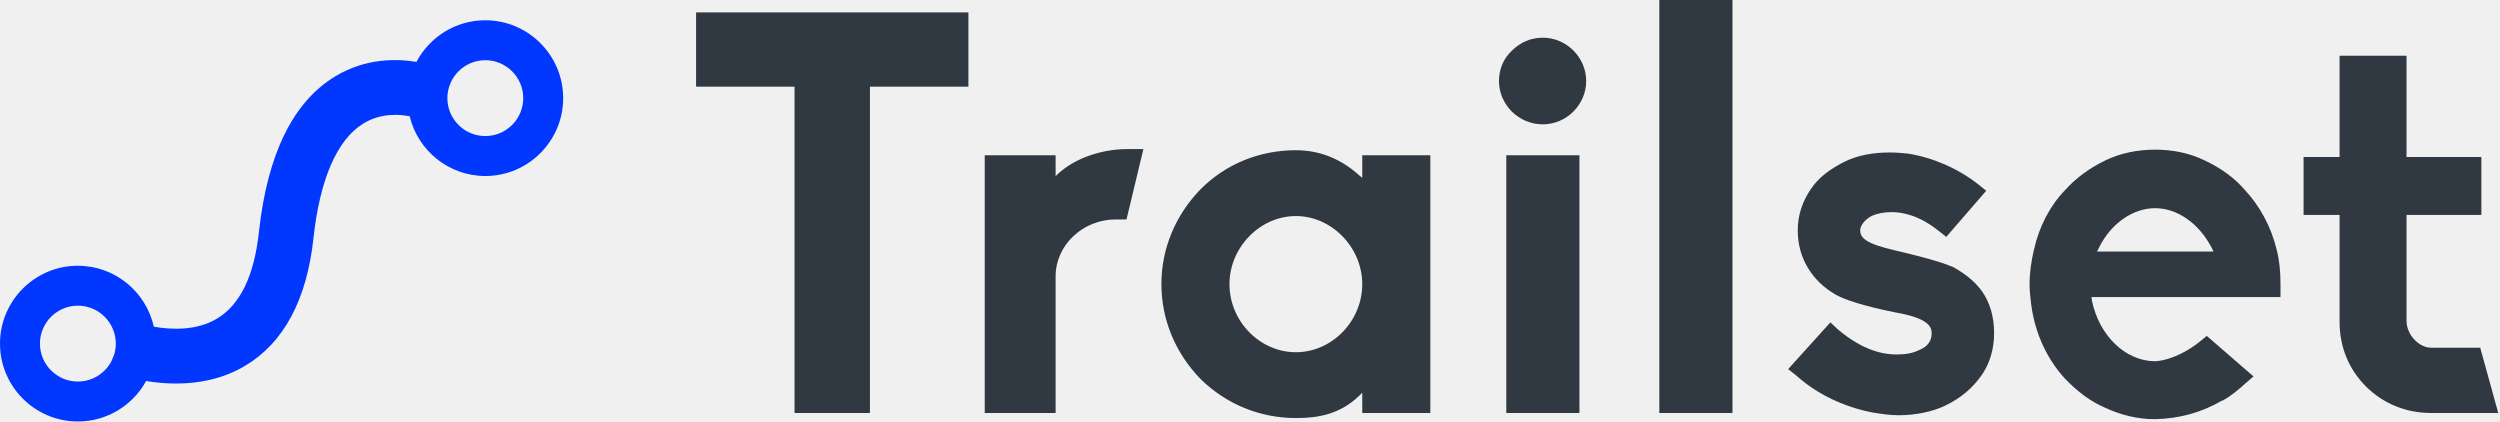
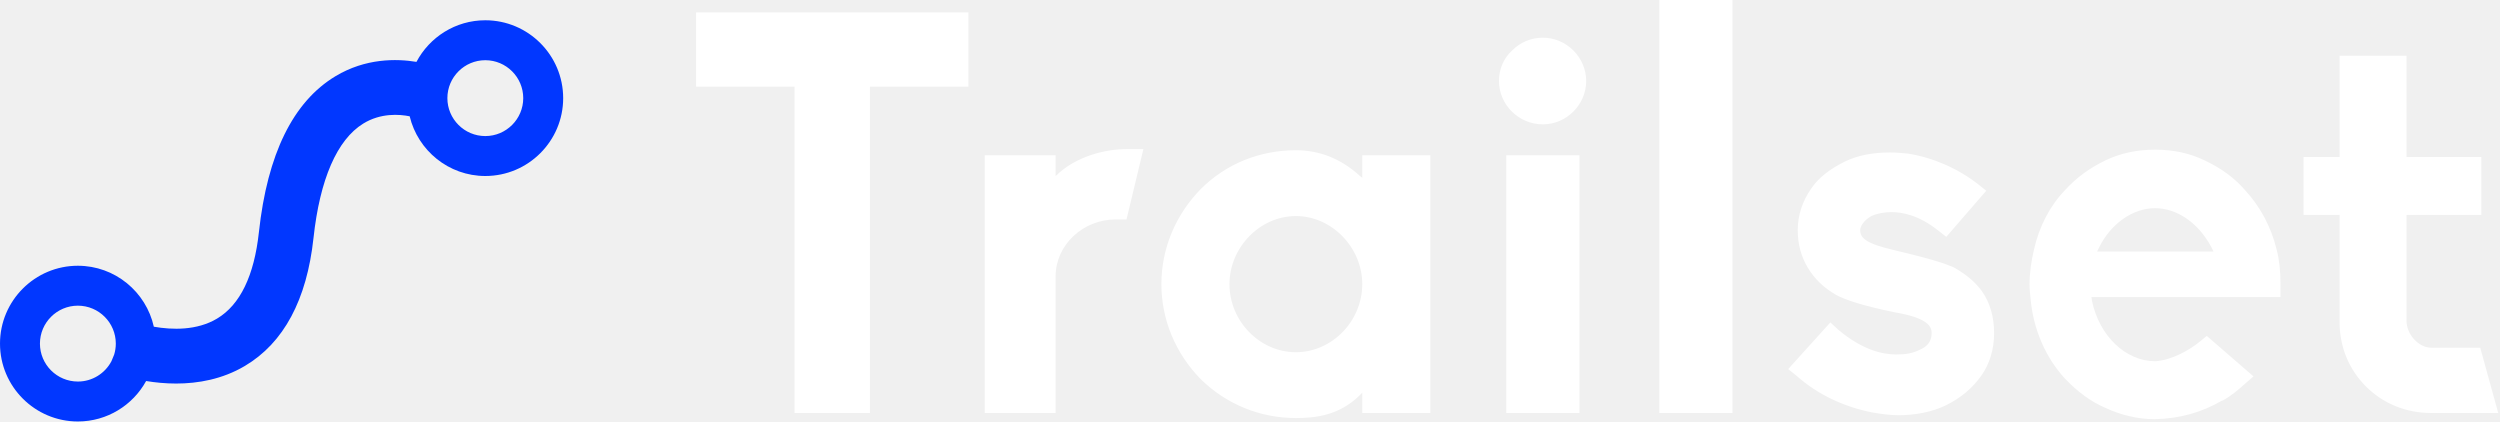
<svg xmlns="http://www.w3.org/2000/svg" width="433" height="73" viewBox="0 0 433 73" fill="none">
-   <path d="M84.055 3.511C78.886 3.511 74.394 6.437 72.131 10.717C68.679 10.147 63.324 10.061 58.106 13.199C50.767 17.611 46.305 26.694 44.844 40.197C44.027 47.751 41.589 52.791 37.6 55.177C34.088 57.279 29.797 57.138 26.644 56.587C25.302 50.554 19.917 46.027 13.486 46.027C6.05 46.027 0 52.077 0 59.514C0 66.951 6.05 73 13.486 73C18.576 73 23.014 70.165 25.309 65.993C26.875 66.25 28.632 66.43 30.5 66.43C34.288 66.43 38.509 65.695 42.412 63.382C49.14 59.392 53.139 51.937 54.298 41.22C55.399 31.046 58.381 24.192 62.92 21.402C65.948 19.539 69.17 19.784 70.956 20.143C72.379 26.064 77.704 30.483 84.055 30.483C91.492 30.483 97.542 24.433 97.542 16.997C97.541 9.561 91.491 3.511 84.055 3.511ZM13.487 66.083C9.865 66.083 6.917 63.136 6.917 59.513C6.917 55.891 9.865 52.942 13.487 52.942C17.11 52.942 20.058 55.89 20.058 59.513C20.058 60.173 19.957 60.811 19.775 61.412L19.299 62.568C18.196 64.655 16.006 66.083 13.487 66.083ZM84.055 23.567C80.433 23.567 77.486 20.62 77.486 16.998C77.486 13.375 80.432 10.428 84.055 10.428C87.677 10.428 90.625 13.375 90.625 16.998C90.625 20.62 87.677 23.567 84.055 23.567Z" fill="#0137FF" />
-   <path d="M150.674 71.528H137.615V15.007H120.562V2.144H167.727V15.007H150.674V71.528ZM182.832 71.528H170.554V26.896H182.832V30.502C186.34 26.994 191.603 25.824 195.111 25.824H198.034L195.111 38.006H193.259C187.51 38.006 182.832 42.488 182.832 47.848V71.528ZM224.444 72.406C218.304 72.406 212.457 70.067 207.974 65.681C203.589 61.199 201.153 55.352 201.153 49.212C201.153 43.073 203.589 37.226 207.974 32.743C212.36 28.358 218.207 26.019 224.444 26.019C228.536 26.019 232.24 27.481 235.455 30.404L235.943 30.794V26.896H247.734V71.528H235.943V68.02L235.455 68.507C231.947 71.918 227.952 72.406 224.444 72.406ZM224.444 37.421C218.207 37.421 212.944 42.878 212.944 49.212C212.944 55.644 218.207 61.004 224.444 61.004C230.68 61.004 235.943 55.644 235.943 49.212C235.943 42.878 230.68 37.421 224.444 37.421ZM273.558 71.528H260.89V26.896H273.558V71.528ZM267.224 21.537C263.034 21.537 259.623 18.126 259.623 14.033C259.623 11.986 260.403 10.135 261.864 8.771C263.326 7.309 265.178 6.529 267.224 6.529C271.317 6.529 274.728 9.94 274.728 14.033C274.728 18.126 271.317 21.537 267.224 21.537ZM300.065 71.528H287.396V0H300.065V71.528ZM328.813 71.918C327.448 71.918 325.987 71.723 324.233 71.431C319.36 70.457 314.78 68.313 311.174 65.097L309.713 63.927L317.021 55.839L318.386 57.106C322.673 60.712 326.182 61.394 328.423 61.394C330.08 61.394 331.249 61.199 332.418 60.614C333.88 60.029 334.562 59.055 334.562 57.691C334.562 56.521 333.88 55.059 328.131 54.085C322.868 53.013 319.555 51.941 317.996 51.064C315.949 49.895 314.293 48.335 313.123 46.386C311.954 44.437 311.369 42.293 311.369 39.857C311.369 37.323 312.149 34.887 313.708 32.646C314.975 30.794 316.826 29.332 319.555 27.968C321.796 26.896 324.33 26.409 327.351 26.409C328.423 26.409 329.495 26.506 330.469 26.604C334.757 27.286 339.045 29.138 342.553 31.866L344.015 33.036L337.096 41.027L335.732 39.955C332.321 37.226 329.397 36.739 327.643 36.739C326.377 36.739 325.207 36.934 324.135 37.421C322.868 38.103 322.186 39.175 322.186 39.857C322.186 41.221 323.161 42.196 328.228 43.365C334.855 44.925 336.999 45.704 338.363 46.289C341.092 47.848 342.261 49.115 343.235 50.382C344.697 52.428 345.379 54.962 345.379 57.691C345.379 60.517 344.6 63.05 343.138 65.097C341.676 67.143 339.727 68.897 336.901 70.262C334.66 71.334 331.736 71.918 328.813 71.918ZM373.25 72.6H373.153C370.327 72.6 367.403 71.918 364.674 70.651C362.141 69.579 359.802 67.825 357.658 65.584C354.247 61.881 352.201 57.008 351.714 51.941C351.616 51.064 351.519 50.187 351.519 49.212C351.519 47.263 351.811 45.217 352.298 43.17C353.175 39.273 355.027 35.667 357.658 32.938C359.607 30.794 361.848 29.138 364.674 27.773C367.306 26.506 370.229 25.922 373.25 25.922C376.368 25.922 379.195 26.506 381.826 27.773C384.749 29.138 387.088 30.892 388.842 32.938C391.376 35.667 393.325 39.175 394.299 43.17C394.787 45.022 394.981 46.971 394.981 49.212V51.454H362.238L362.336 52.136C363.603 58.178 368.183 62.563 373.25 62.563H373.348C376.174 62.368 379.292 60.614 381.144 59.055L382.216 58.178L390.304 65.194L388.842 66.461C387.77 67.436 386.406 68.605 384.944 69.385H384.847C381.338 71.431 377.538 72.503 373.25 72.6ZM373.25 36.057C369.45 36.057 365.649 38.688 363.602 42.781L363.213 43.56H383.385L382.995 42.781C380.754 38.59 377.051 36.057 373.25 36.057ZM432.695 71.528H421.001C416.713 71.528 412.717 69.872 409.794 66.948C406.773 63.927 405.214 60.029 405.214 55.742V37.226H398.977V27.189H405.214V9.648H416.81V27.189H429.771V37.226H416.81V55.547C416.81 57.983 418.954 60.224 421.098 60.224H429.576L432.695 71.528Z" fill="#303841" />
+   <g clip-path="url(#clip0_674_2420)">
+     <path d="M84.055 3.511C78.886 3.511 74.394 6.437 72.131 10.717C68.679 10.147 63.324 10.061 58.106 13.199C50.767 17.611 46.305 26.694 44.844 40.197C44.027 47.751 41.589 52.791 37.6 55.177C34.088 57.279 29.797 57.138 26.644 56.587C25.302 50.554 19.917 46.027 13.486 46.027C6.05 46.027 0 52.077 0 59.514C0 66.951 6.05 73 13.486 73C18.576 73 23.014 70.165 25.309 65.993C26.875 66.25 28.632 66.43 30.5 66.43C34.288 66.43 38.509 65.695 42.412 63.382C49.14 59.392 53.139 51.937 54.298 41.22C55.399 31.046 58.381 24.192 62.92 21.402C65.948 19.539 69.17 19.784 70.956 20.143C72.379 26.064 77.704 30.483 84.055 30.483C91.492 30.483 97.542 24.433 97.542 16.997C97.541 9.561 91.491 3.511 84.055 3.511ZM13.487 66.083C9.865 66.083 6.917 63.136 6.917 59.513C6.917 55.891 9.865 52.942 13.487 52.942C17.11 52.942 20.058 55.89 20.058 59.513C20.058 60.173 19.957 60.811 19.775 61.412L19.299 62.568C18.196 64.655 16.006 66.083 13.487 66.083ZM84.055 23.567C80.433 23.567 77.486 20.62 77.486 16.998C77.486 13.375 80.432 10.428 84.055 10.428C87.677 10.428 90.625 13.375 90.625 16.998C90.625 20.62 87.677 23.567 84.055 23.567Z" fill="#0137FF" />
+     <path d="M150.674 71.528H137.615V15.007H120.562V2.144H167.727V15.007H150.674V71.528ZM182.832 71.528H170.554V26.896H182.832V30.502C186.34 26.994 191.603 25.824 195.111 25.824H198.034L195.111 38.006H193.259C187.51 38.006 182.832 42.488 182.832 47.848V71.528ZM224.444 72.406C218.304 72.406 212.457 70.067 207.974 65.681C203.589 61.199 201.153 55.352 201.153 49.212C201.153 43.073 203.589 37.226 207.974 32.743C212.36 28.358 218.207 26.019 224.444 26.019C228.536 26.019 232.24 27.481 235.455 30.404L235.943 30.794V26.896H247.734V71.528H235.943V68.02L235.455 68.507C231.947 71.918 227.952 72.406 224.444 72.406ZM224.444 37.421C218.207 37.421 212.944 42.878 212.944 49.212C212.944 55.644 218.207 61.004 224.444 61.004C230.68 61.004 235.943 55.644 235.943 49.212C235.943 42.878 230.68 37.421 224.444 37.421ZM273.558 71.528H260.89V26.896H273.558V71.528ZM267.224 21.537C263.034 21.537 259.623 18.126 259.623 14.033C259.623 11.986 260.403 10.135 261.864 8.771C263.326 7.309 265.178 6.529 267.224 6.529C271.317 6.529 274.728 9.94 274.728 14.033C274.728 18.126 271.317 21.537 267.224 21.537ZM300.065 71.528H287.396V0H300.065V71.528ZM328.813 71.918C327.448 71.918 325.987 71.723 324.233 71.431C319.36 70.457 314.78 68.313 311.174 65.097L309.713 63.927L317.021 55.839L318.386 57.106C322.673 60.712 326.182 61.394 328.423 61.394C330.08 61.394 331.249 61.199 332.418 60.614C333.88 60.029 334.562 59.055 334.562 57.691C334.562 56.521 333.88 55.059 328.131 54.085C322.868 53.013 319.555 51.941 317.996 51.064C315.949 49.895 314.293 48.335 313.123 46.386C311.954 44.437 311.369 42.293 311.369 39.857C311.369 37.323 312.149 34.887 313.708 32.646C314.975 30.794 316.826 29.332 319.555 27.968C321.796 26.896 324.33 26.409 327.351 26.409C328.423 26.409 329.495 26.506 330.469 26.604C334.757 27.286 339.045 29.138 342.553 31.866L344.015 33.036L337.096 41.027L335.732 39.955C332.321 37.226 329.397 36.739 327.643 36.739C326.377 36.739 325.207 36.934 324.135 37.421C322.868 38.103 322.186 39.175 322.186 39.857C322.186 41.221 323.161 42.196 328.228 43.365C334.855 44.925 336.999 45.704 338.363 46.289C341.092 47.848 342.261 49.115 343.235 50.382C344.697 52.428 345.379 54.962 345.379 57.691C345.379 60.517 344.6 63.05 343.138 65.097C341.676 67.143 339.727 68.897 336.901 70.262C334.66 71.334 331.736 71.918 328.813 71.918ZM373.25 72.6H373.153C370.327 72.6 367.403 71.918 364.674 70.651C362.141 69.579 359.802 67.825 357.658 65.584C354.247 61.881 352.201 57.008 351.714 51.941C351.616 51.064 351.519 50.187 351.519 49.212C351.519 47.263 351.811 45.217 352.298 43.17C353.175 39.273 355.027 35.667 357.658 32.938C359.607 30.794 361.848 29.138 364.674 27.773C367.306 26.506 370.229 25.922 373.25 25.922C376.368 25.922 379.195 26.506 381.826 27.773C384.749 29.138 387.088 30.892 388.842 32.938C391.376 35.667 393.325 39.175 394.299 43.17C394.787 45.022 394.981 46.971 394.981 49.212V51.454H362.238L362.336 52.136C363.603 58.178 368.183 62.563 373.25 62.563H373.348C376.174 62.368 379.292 60.614 381.144 59.055L382.216 58.178L390.304 65.194L388.842 66.461C387.77 67.436 386.406 68.605 384.944 69.385H384.847C381.338 71.431 377.538 72.503 373.25 72.6ZM373.25 36.057C369.45 36.057 365.649 38.688 363.602 42.781L363.213 43.56H383.385L382.995 42.781C380.754 38.59 377.051 36.057 373.25 36.057ZM432.695 71.528H421.001C416.713 71.528 412.717 69.872 409.794 66.948C406.773 63.927 405.214 60.029 405.214 55.742V37.226H398.977V27.189H405.214V9.648H416.81V27.189H429.771V37.226H416.81V55.547C416.81 57.983 418.954 60.224 421.098 60.224H429.576L432.695 71.528Z" fill="white" />
+   </g>
+   <defs>
+     <clipPath id="clip0_674_2420">
+       <rect width="433" height="73" fill="white" />
+     </clipPath>
+   </defs>
</svg>
